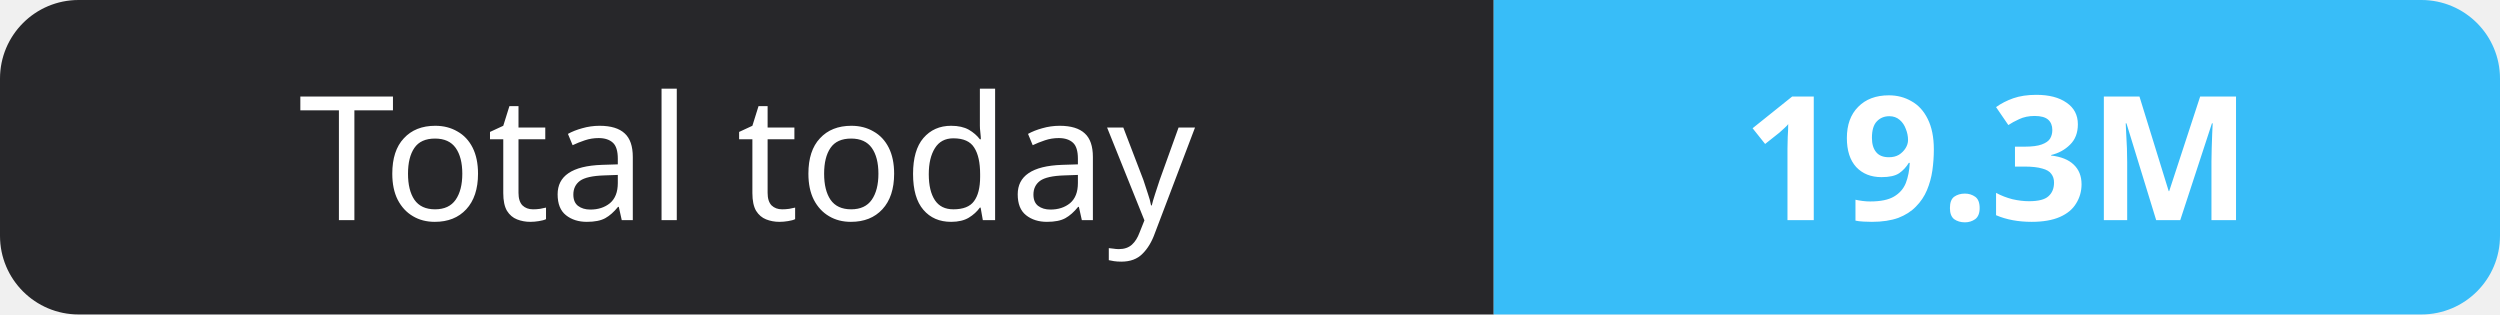
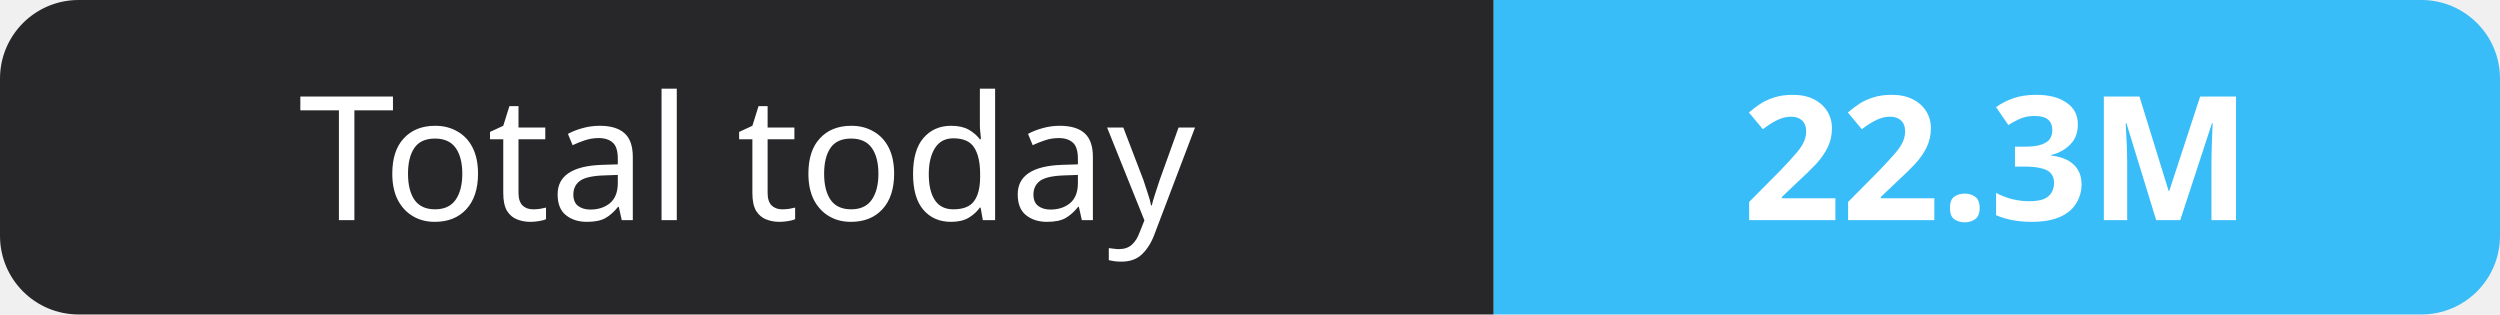
- <svg xmlns="http://www.w3.org/2000/svg" width="159" height="20" role="img" aria-label="Total today: 19.3M">
+ <svg xmlns="http://www.w3.org/2000/svg" width="159" height="20" role="img" aria-label="Total today: 22.3M">
  <clipPath id="r">
    <rect width="159" height="20" rx="5" fill="#fff" />
  </clipPath>
  <g clip-path="url(#r)">
    <rect width="95" height="20" fill="#27272a" />
    <rect x="95" width="64" height="20" fill="#38bdf8" />
  </g>
  <g fill="#fff" text-anchor="middle" font-family="Verdana,Geneva,sans-serif" font-size="11">
    <text x="47.5" y="14">Total today</text>
-     <text x="127.0" y="14" font-weight="700">19.3M</text>
+     <text x="127.0" y="14" font-weight="700">22.3M</text>
  </g>
</svg>
